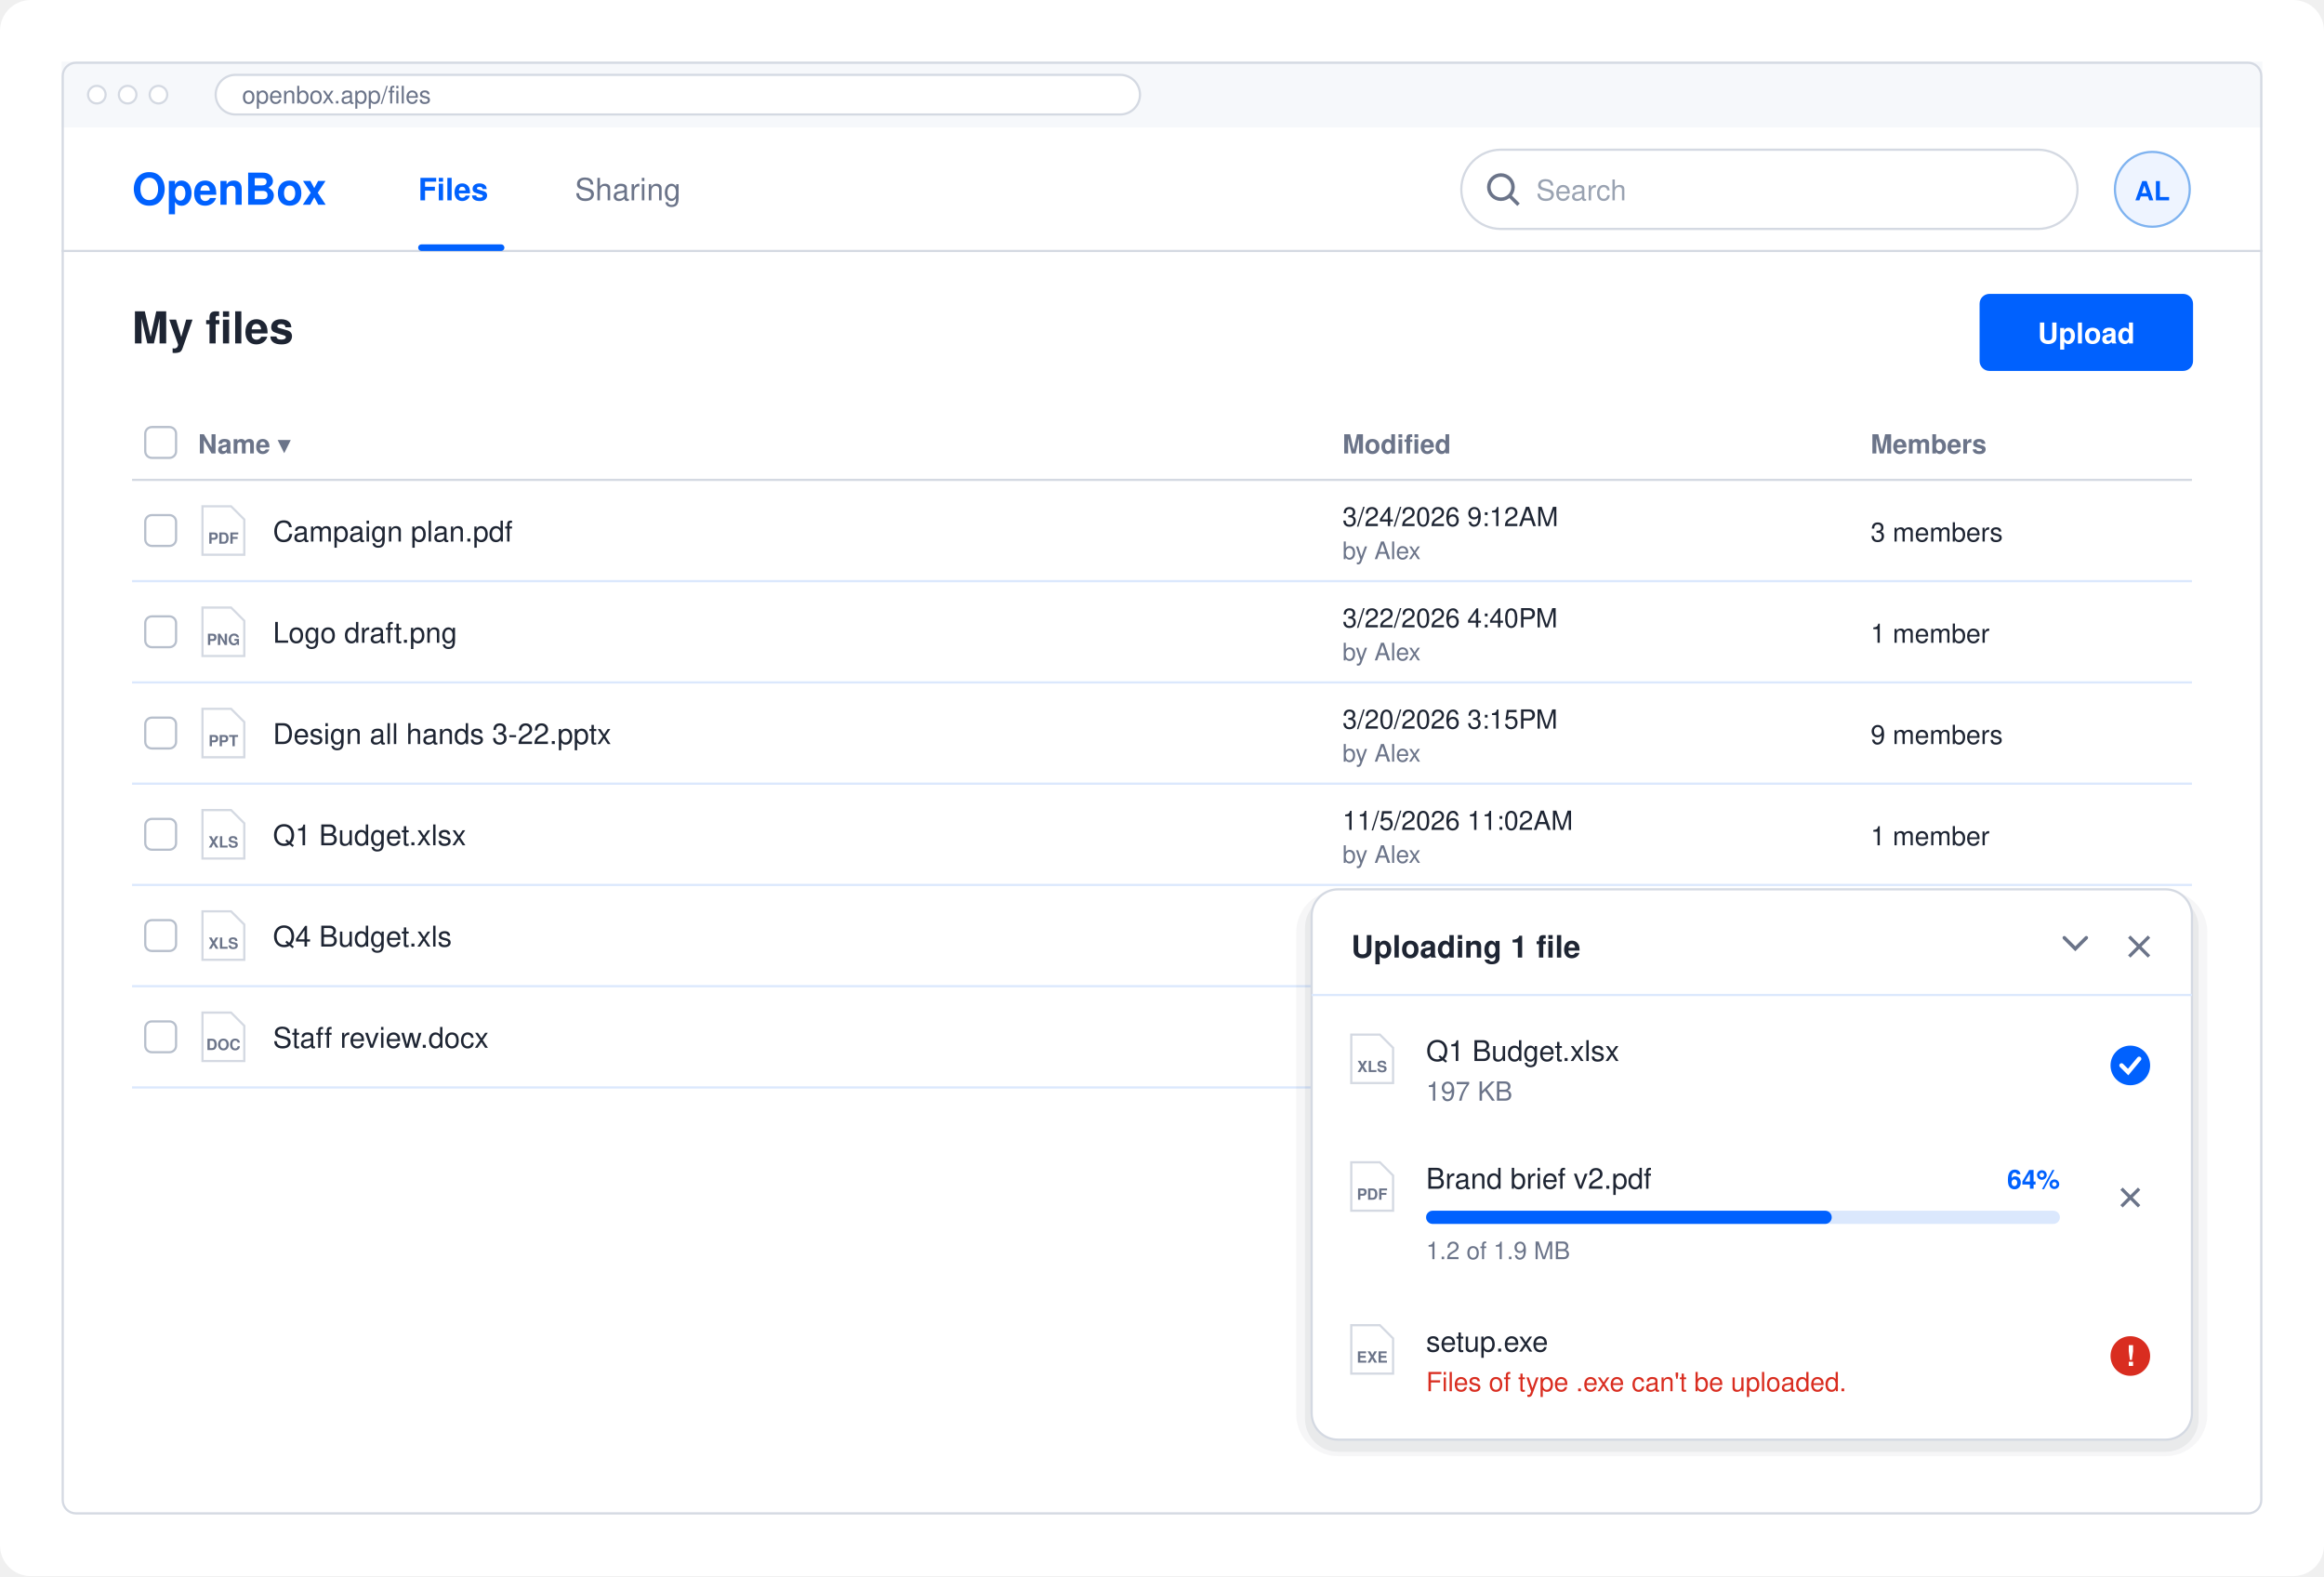
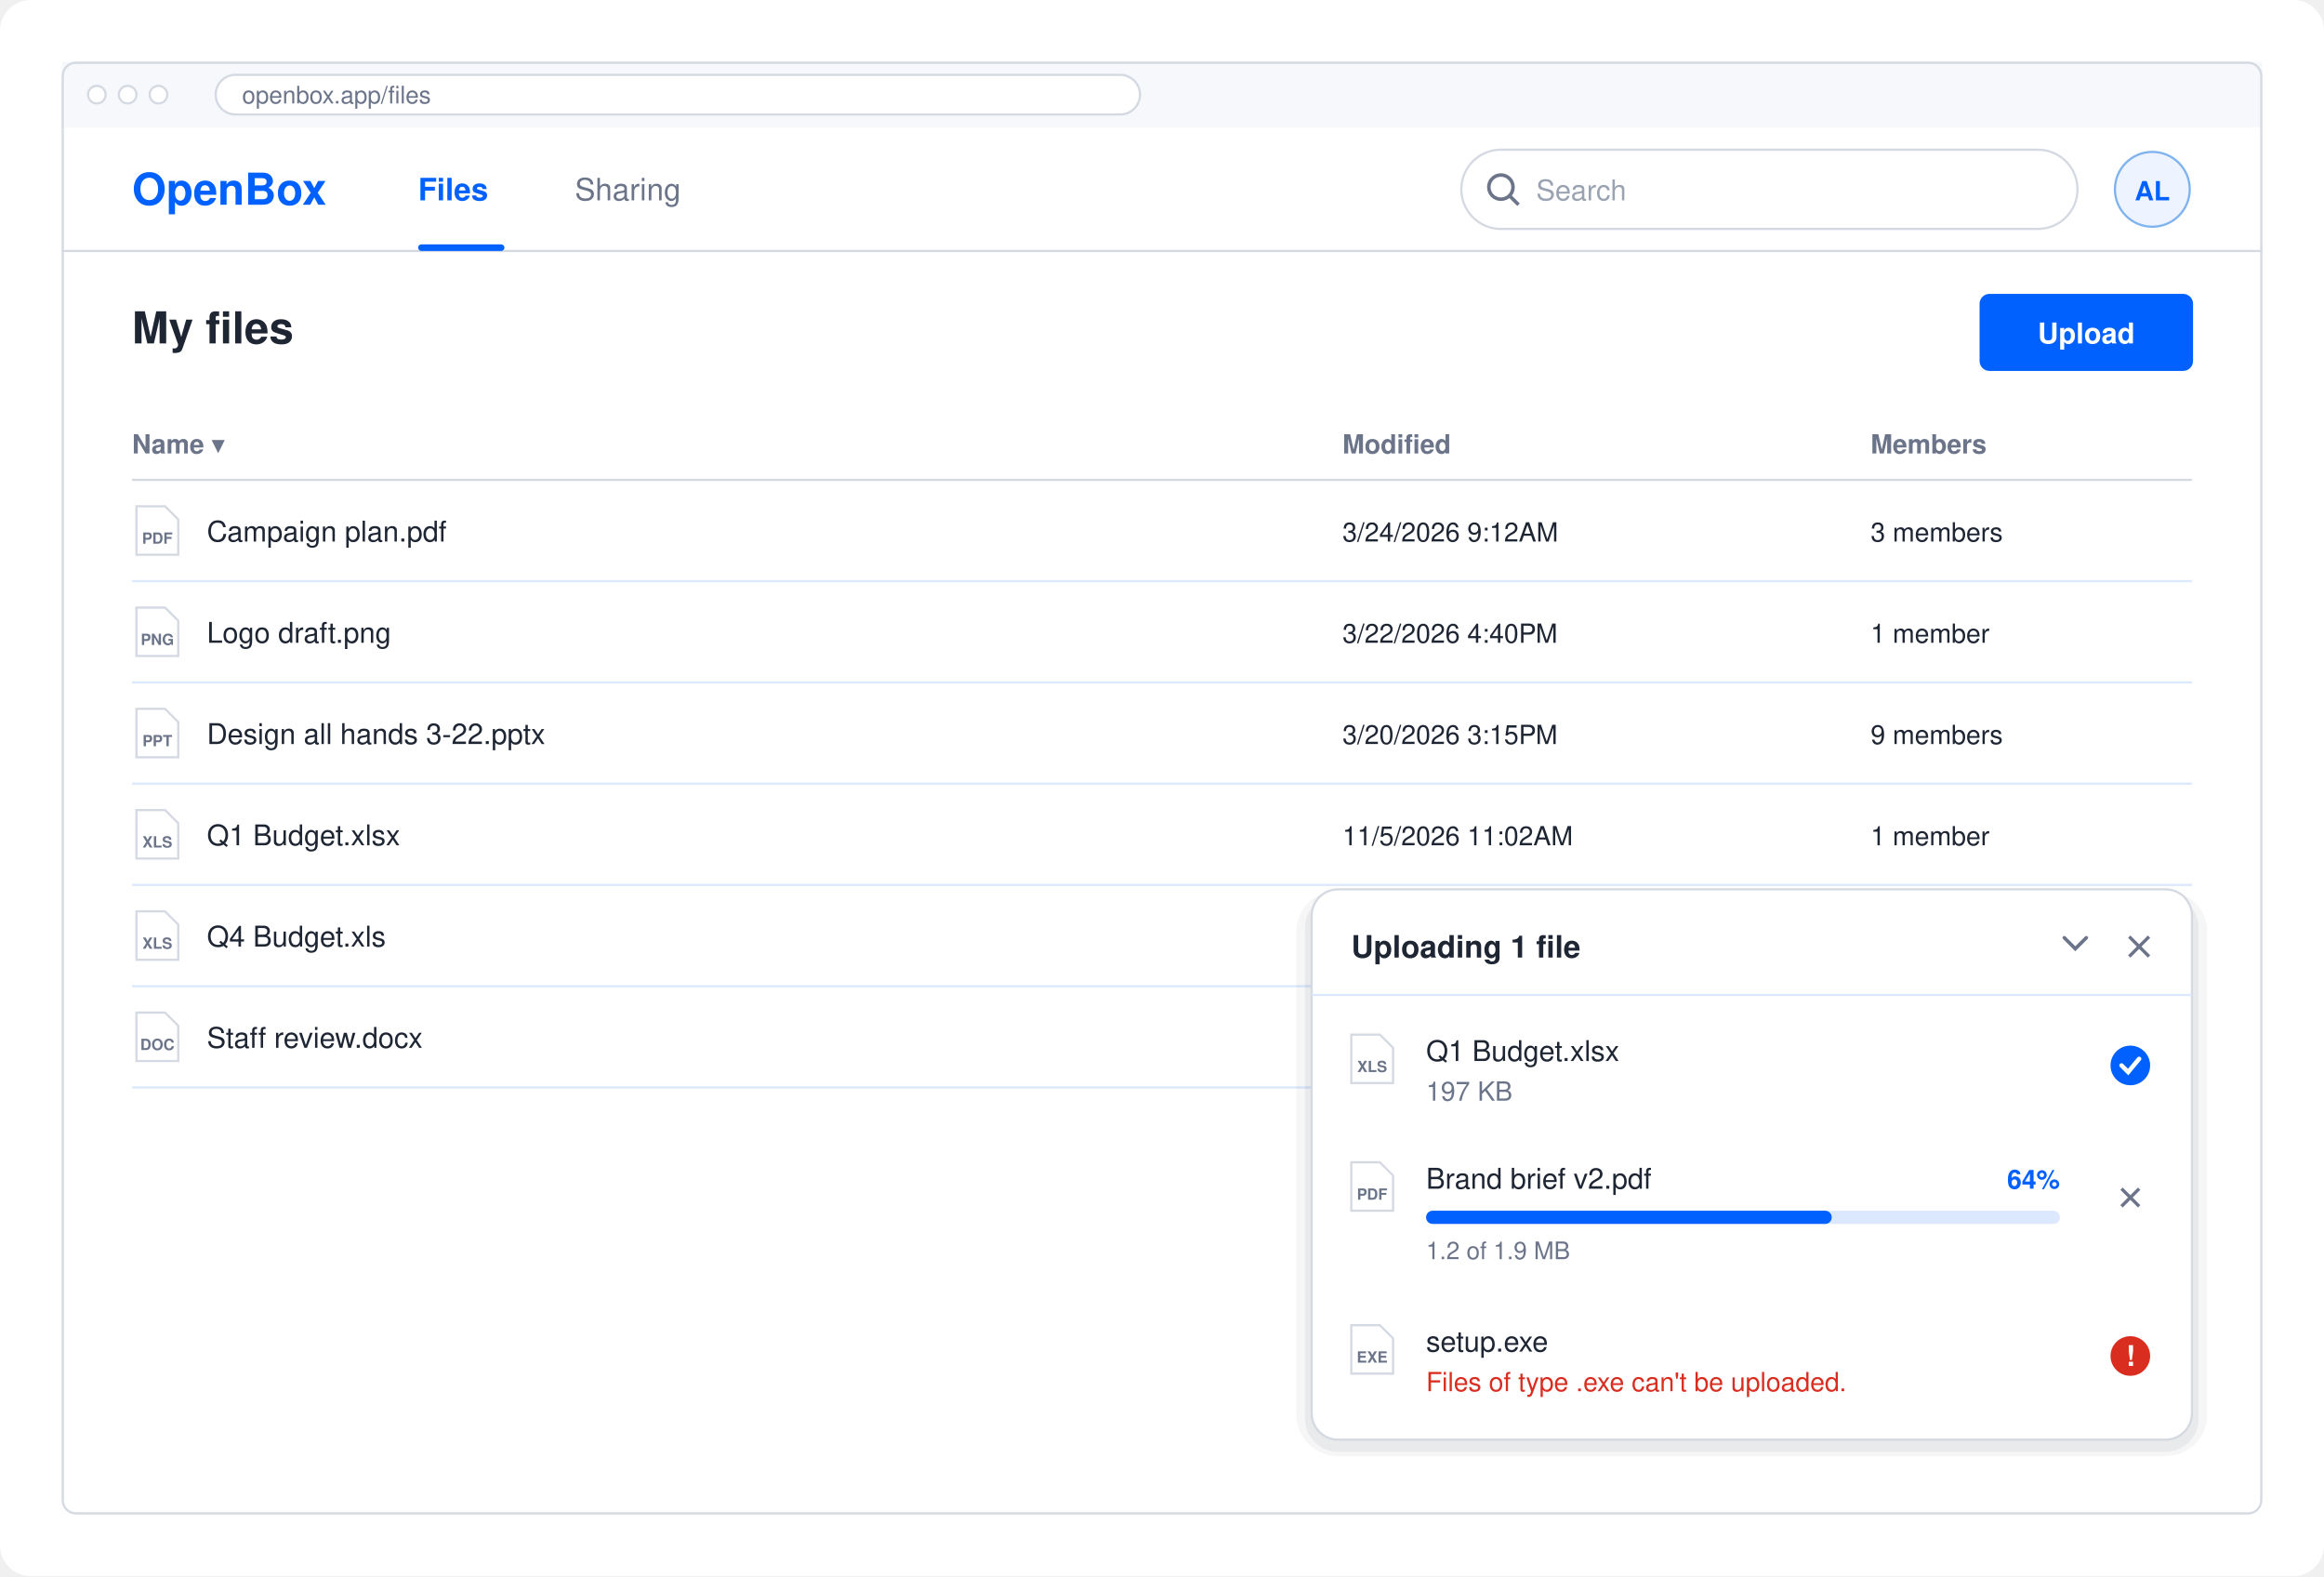
<svg xmlns="http://www.w3.org/2000/svg" width="1056" height="716" viewBox="0 0 1056 716" font-family="-apple-system, 'Segoe UI', Helvetica, Arial, sans-serif">
  <rect width="1056" height="716" rx="14" fill="#ffffff" />
  <svg x="28" y="28" width="1000" height="660" viewBox="0 0 1000 660">
    <rect width="1000" height="660" fill="#ffffff" />
    <rect x="0" y="0" width="1000" height="30" rx="0" fill="#f6f8fb" stroke="none" stroke-width="1" />
    <circle cx="16" cy="15" r="4" fill="#ffffff" stroke="#d4d9e2" />
    <circle cx="30" cy="15" r="4" fill="#ffffff" stroke="#d4d9e2" />
    <circle cx="44" cy="15" r="4" fill="#ffffff" stroke="#d4d9e2" />
    <rect x="70" y="6" width="420" height="18" rx="9" fill="#ffffff" stroke="#d4d9e2" stroke-width="1" />
    <text x="82" y="19" font-size="11" font-weight="400" fill="#6b7489" text-anchor="start">openbox.app/files</text>
    <rect x="0" y="30" width="1000" height="56" rx="0" fill="#ffffff" stroke="none" />
    <line x1="0" y1="86" x2="1000" y2="86" stroke="#d4d9e2" stroke-width="1" />
    <text x="32" y="65" font-size="20" font-weight="800" fill="#0061fe" text-anchor="start">OpenBox</text>
    <text x="162" y="63" font-size="14" font-weight="600" fill="#0061fe" text-anchor="start">Files</text>
    <rect x="162" y="83" width="39.2" height="3" rx="1.5" fill="#0061fe" stroke="none" />
    <text x="233.2" y="63" font-size="14" font-weight="500" fill="#6b7489" text-anchor="start">Sharing</text>
    <rect x="636" y="40" width="280" height="36" rx="18" fill="#ffffff" stroke="#d4d9e2" stroke-width="1" />
    <circle cx="654" cy="57.0" r="5.5" fill="none" stroke="#6b7489" stroke-width="1.6" />
    <line x1="658" y1="61.0" x2="662" y2="65.0" stroke="#6b7489" stroke-width="1.6" />
    <text x="670" y="63.0" font-size="13" font-weight="400" fill="#9aa3b2" text-anchor="start">Search</text>
    <circle cx="950" cy="58" r="17" fill="#eef4ff" stroke="#7fb3f0" />
    <text x="950" y="63" font-size="12" font-weight="700" fill="#0061fe" text-anchor="middle">AL</text>
    <text x="32" y="128" font-size="20" font-weight="600" fill="#1e2533" text-anchor="start">My files</text>
    <rect x="872" y="106" width="96" height="34" rx="4" fill="#0061fe" stroke="#0061fe" stroke-width="1" />
    <text x="920.0" y="128.0" font-size="13" font-weight="600" fill="#ffffff" text-anchor="middle">Upload</text>
-     <rect x="38" y="166" width="14" height="14" rx="3" fill="#ffffff" stroke="#b7bfcc" stroke-width="1" />
-     <text x="62" y="178" font-size="12" font-weight="600" fill="#6b7489" text-anchor="start">Name ▾</text>
+     <text x="32" y="178" font-size="12" font-weight="600" fill="#6b7489" text-anchor="start">Name ▾</text>
    <text x="582" y="178" font-size="12" font-weight="600" fill="#6b7489" text-anchor="start">Modified</text>
    <text x="822" y="178" font-size="12" font-weight="600" fill="#6b7489" text-anchor="start">Members</text>
    <line x1="32" y1="190" x2="968" y2="190" stroke="#d4d9e2" stroke-width="1" />
-     <rect x="38" y="206" width="14" height="14" rx="3" fill="#ffffff" stroke="#b7bfcc" stroke-width="1" />
-     <path d="M64,202 h13 l6,6 v16 h-19 z" fill="#ffffff" stroke="#d4d9e2" />
-     <text x="73.5" y="219" font-size="7" font-weight="700" fill="#6b7489" text-anchor="middle">PDF</text>
-     <text x="96" y="218" font-size="13" font-weight="500" fill="#1e2533" text-anchor="start">Campaign plan.pdf</text>
-     <text x="582" y="211" font-size="12" font-weight="400" fill="#1e2533" text-anchor="start">3/24/2026 9:12AM</text>
-     <text x="582" y="226" font-size="11" font-weight="400" fill="#6b7489" text-anchor="start">by Alex</text>
+     <path d="M34,202 h13 l6,6 v16 h-19 z" fill="#ffffff" stroke="#d4d9e2" />
+     <text x="43.5" y="219" font-size="7" font-weight="700" fill="#6b7489" text-anchor="middle">PDF</text>
+     <text x="66" y="218" font-size="13" font-weight="500" fill="#1e2533" text-anchor="start">Campaign plan.pdf</text>
+     <text x="582" y="218" font-size="12" font-weight="400" fill="#1e2533" text-anchor="start">3/24/2026 9:12AM</text>
    <text x="822" y="218" font-size="12" font-weight="400" fill="#1e2533" text-anchor="start">3 members</text>
    <line x1="32" y1="236" x2="968" y2="236" stroke="#dbe8fd" stroke-width="1" />
-     <rect x="38" y="252" width="14" height="14" rx="3" fill="#ffffff" stroke="#b7bfcc" stroke-width="1" />
-     <path d="M64,248 h13 l6,6 v16 h-19 z" fill="#ffffff" stroke="#d4d9e2" />
-     <text x="73.5" y="265" font-size="7" font-weight="700" fill="#6b7489" text-anchor="middle">PNG</text>
-     <text x="96" y="264" font-size="13" font-weight="500" fill="#1e2533" text-anchor="start">Logo draft.png</text>
-     <text x="582" y="257" font-size="12" font-weight="400" fill="#1e2533" text-anchor="start">3/22/2026 4:40PM</text>
-     <text x="582" y="272" font-size="11" font-weight="400" fill="#6b7489" text-anchor="start">by Alex</text>
+     <path d="M34,248 h13 l6,6 v16 h-19 z" fill="#ffffff" stroke="#d4d9e2" />
+     <text x="43.5" y="265" font-size="7" font-weight="700" fill="#6b7489" text-anchor="middle">PNG</text>
+     <text x="66" y="264" font-size="13" font-weight="500" fill="#1e2533" text-anchor="start">Logo draft.png</text>
+     <text x="582" y="264" font-size="12" font-weight="400" fill="#1e2533" text-anchor="start">3/22/2026 4:40PM</text>
    <text x="822" y="264" font-size="12" font-weight="400" fill="#1e2533" text-anchor="start">1 member</text>
    <line x1="32" y1="282" x2="968" y2="282" stroke="#dbe8fd" stroke-width="1" />
-     <rect x="38" y="298" width="14" height="14" rx="3" fill="#ffffff" stroke="#b7bfcc" stroke-width="1" />
-     <path d="M64,294 h13 l6,6 v16 h-19 z" fill="#ffffff" stroke="#d4d9e2" />
-     <text x="73.5" y="311" font-size="7" font-weight="700" fill="#6b7489" text-anchor="middle">PPT</text>
-     <text x="96" y="310" font-size="13" font-weight="500" fill="#1e2533" text-anchor="start">Design all hands 3-22.pptx</text>
-     <text x="582" y="303" font-size="12" font-weight="400" fill="#1e2533" text-anchor="start">3/20/2026 3:15PM</text>
-     <text x="582" y="318" font-size="11" font-weight="400" fill="#6b7489" text-anchor="start">by Alex</text>
+     <path d="M34,294 h13 l6,6 v16 h-19 z" fill="#ffffff" stroke="#d4d9e2" />
+     <text x="43.5" y="311" font-size="7" font-weight="700" fill="#6b7489" text-anchor="middle">PPT</text>
+     <text x="66" y="310" font-size="13" font-weight="500" fill="#1e2533" text-anchor="start">Design all hands 3-22.pptx</text>
+     <text x="582" y="310" font-size="12" font-weight="400" fill="#1e2533" text-anchor="start">3/20/2026 3:15PM</text>
    <text x="822" y="310" font-size="12" font-weight="400" fill="#1e2533" text-anchor="start">9 members</text>
    <line x1="32" y1="328" x2="968" y2="328" stroke="#dbe8fd" stroke-width="1" />
-     <rect x="38" y="344" width="14" height="14" rx="3" fill="#ffffff" stroke="#b7bfcc" stroke-width="1" />
-     <path d="M64,340 h13 l6,6 v16 h-19 z" fill="#ffffff" stroke="#d4d9e2" />
-     <text x="73.5" y="357" font-size="7" font-weight="700" fill="#6b7489" text-anchor="middle">XLS</text>
-     <text x="96" y="356" font-size="13" font-weight="500" fill="#1e2533" text-anchor="start">Q1 Budget.xlsx</text>
-     <text x="582" y="349" font-size="12" font-weight="400" fill="#1e2533" text-anchor="start">11/5/2026 11:02AM</text>
-     <text x="582" y="364" font-size="11" font-weight="400" fill="#6b7489" text-anchor="start">by Alex</text>
+     <path d="M34,340 h13 l6,6 v16 h-19 z" fill="#ffffff" stroke="#d4d9e2" />
+     <text x="43.5" y="357" font-size="7" font-weight="700" fill="#6b7489" text-anchor="middle">XLS</text>
+     <text x="66" y="356" font-size="13" font-weight="500" fill="#1e2533" text-anchor="start">Q1 Budget.xlsx</text>
+     <text x="582" y="356" font-size="12" font-weight="400" fill="#1e2533" text-anchor="start">11/5/2026 11:02AM</text>
    <text x="822" y="356" font-size="12" font-weight="400" fill="#1e2533" text-anchor="start">1 member</text>
    <line x1="32" y1="374" x2="968" y2="374" stroke="#dbe8fd" stroke-width="1" />
-     <rect x="38" y="390" width="14" height="14" rx="3" fill="#ffffff" stroke="#b7bfcc" stroke-width="1" />
-     <path d="M64,386 h13 l6,6 v16 h-19 z" fill="#ffffff" stroke="#d4d9e2" />
-     <text x="73.5" y="403" font-size="7" font-weight="700" fill="#6b7489" text-anchor="middle">XLS</text>
-     <text x="96" y="402" font-size="13" font-weight="500" fill="#1e2533" text-anchor="start">Q4 Budget.xls</text>
-     <text x="582" y="395" font-size="12" font-weight="400" fill="#1e2533" text-anchor="start">3/17/2026 10:33AM</text>
-     <text x="582" y="410" font-size="11" font-weight="400" fill="#6b7489" text-anchor="start">by Jo</text>
+     <path d="M34,386 h13 l6,6 v16 h-19 z" fill="#ffffff" stroke="#d4d9e2" />
+     <text x="43.5" y="403" font-size="7" font-weight="700" fill="#6b7489" text-anchor="middle">XLS</text>
+     <text x="66" y="402" font-size="13" font-weight="500" fill="#1e2533" text-anchor="start">Q4 Budget.xls</text>
+     <text x="582" y="402" font-size="12" font-weight="400" fill="#1e2533" text-anchor="start">3/17/2026 10:33AM</text>
    <text x="822" y="402" font-size="12" font-weight="400" fill="#1e2533" text-anchor="start">6 members</text>
    <line x1="32" y1="420" x2="968" y2="420" stroke="#dbe8fd" stroke-width="1" />
-     <rect x="38" y="436" width="14" height="14" rx="3" fill="#ffffff" stroke="#b7bfcc" stroke-width="1" />
-     <path d="M64,432 h13 l6,6 v16 h-19 z" fill="#ffffff" stroke="#d4d9e2" />
-     <text x="73.5" y="449" font-size="7" font-weight="700" fill="#6b7489" text-anchor="middle">DOC</text>
-     <text x="96" y="448" font-size="13" font-weight="500" fill="#1e2533" text-anchor="start">Staff review.docx</text>
-     <text x="582" y="441" font-size="12" font-weight="400" fill="#1e2533" text-anchor="start">3/15/2026 1:28PM</text>
-     <text x="582" y="456" font-size="11" font-weight="400" fill="#6b7489" text-anchor="start">by Jo</text>
+     <path d="M34,432 h13 l6,6 v16 h-19 z" fill="#ffffff" stroke="#d4d9e2" />
+     <text x="43.5" y="449" font-size="7" font-weight="700" fill="#6b7489" text-anchor="middle">DOC</text>
+     <text x="66" y="448" font-size="13" font-weight="500" fill="#1e2533" text-anchor="start">Staff review.docx</text>
+     <text x="582" y="448" font-size="12" font-weight="400" fill="#1e2533" text-anchor="start">3/15/2026 1:28PM</text>
    <text x="822" y="448" font-size="12" font-weight="400" fill="#1e2533" text-anchor="start">6 members</text>
    <line x1="32" y1="466" x2="968" y2="466" stroke="#dbe8fd" stroke-width="1" />
    <rect x="561.0" y="376.5" width="414" height="257.0" rx="19.0" fill="#1e2533" fill-opacity="0.04" stroke="none" />
    <rect x="565.0" y="378.5" width="406" height="253.0" rx="15.0" fill="#1e2533" fill-opacity="0.06" stroke="none" />
    <rect x="568" y="376" width="400" height="250" rx="12" fill="#ffffff" stroke="#d4d9e2" stroke-width="1" />
    <text x="586" y="407" font-size="14" font-weight="700" fill="#1e2533" text-anchor="start">Uploading 1 file</text>
    <path d="M910,398 l5,5 l5,-5" fill="none" stroke="#6b7489" stroke-width="1.6" stroke-linecap="round" />
    <line x1="939.5" y1="397.5" x2="948.5" y2="406.5" stroke="#6b7489" stroke-width="1.5" />
    <line x1="948.5" y1="397.5" x2="939.5" y2="406.5" stroke="#6b7489" stroke-width="1.5" />
    <line x1="568" y1="424" x2="968" y2="424" stroke="#dbe8fd" stroke-width="1" />
    <path d="M586,442 h13 l6,6 v16 h-19 z" fill="#ffffff" stroke="#d4d9e2" />
    <text x="595.5" y="459" font-size="7" font-weight="700" fill="#6b7489" text-anchor="middle">XLS</text>
    <text x="620" y="454" font-size="13" font-weight="500" fill="#1e2533" text-anchor="start">Q1 Budget.xlsx</text>
    <text x="620" y="472" font-size="12" font-weight="400" fill="#6b7489" text-anchor="start">197 KB</text>
    <circle cx="940" cy="456" r="9" fill="#0061fe" stroke="none" />
    <path d="M936,456 l3,3 l5,-6" fill="none" stroke="#fff" stroke-width="2" stroke-linecap="round" />
    <path d="M586,500 h13 l6,6 v16 h-19 z" fill="#ffffff" stroke="#d4d9e2" />
    <text x="595.5" y="517" font-size="7" font-weight="700" fill="#6b7489" text-anchor="middle">PDF</text>
    <text x="620" y="512" font-size="13" font-weight="500" fill="#1e2533" text-anchor="start">Brand brief v2.pdf</text>
    <rect x="620" y="522" width="288" height="6" rx="3" fill="#dbe8fd" stroke="none" />
    <rect x="620" y="522" width="184.32" height="6" rx="3" fill="#0061fe" stroke="none" />
    <text x="908" y="512" font-size="12" font-weight="600" fill="#0061fe" text-anchor="end">64%</text>
    <text x="620" y="544" font-size="11" font-weight="400" fill="#6b7489" text-anchor="start">1.2 of 1.9 MB</text>
    <line x1="936" y1="512" x2="944" y2="520" stroke="#6b7489" stroke-width="1.5" />
    <line x1="944" y1="512" x2="936" y2="520" stroke="#6b7489" stroke-width="1.5" />
    <path d="M586,574 h13 l6,6 v16 h-19 z" fill="#ffffff" stroke="#d4d9e2" />
    <text x="595.5" y="591" font-size="7" font-weight="700" fill="#6b7489" text-anchor="middle">EXE</text>
    <text x="620" y="586" font-size="13" font-weight="500" fill="#1e2533" text-anchor="start">setup.exe</text>
    <text x="620" y="604" font-size="12" font-weight="500" fill="#d92d20" text-anchor="start">Files of type .exe can't be uploaded.</text>
    <circle cx="940" cy="588" r="9" fill="#d92d20" stroke="none" />
    <text x="940" y="592.5" font-size="13" font-weight="800" fill="#ffffff" text-anchor="middle">!</text>
  </svg>
  <rect x="28.5" y="28.5" width="999" height="659" rx="6" fill="none" stroke="#d4d9e2" />
</svg>
